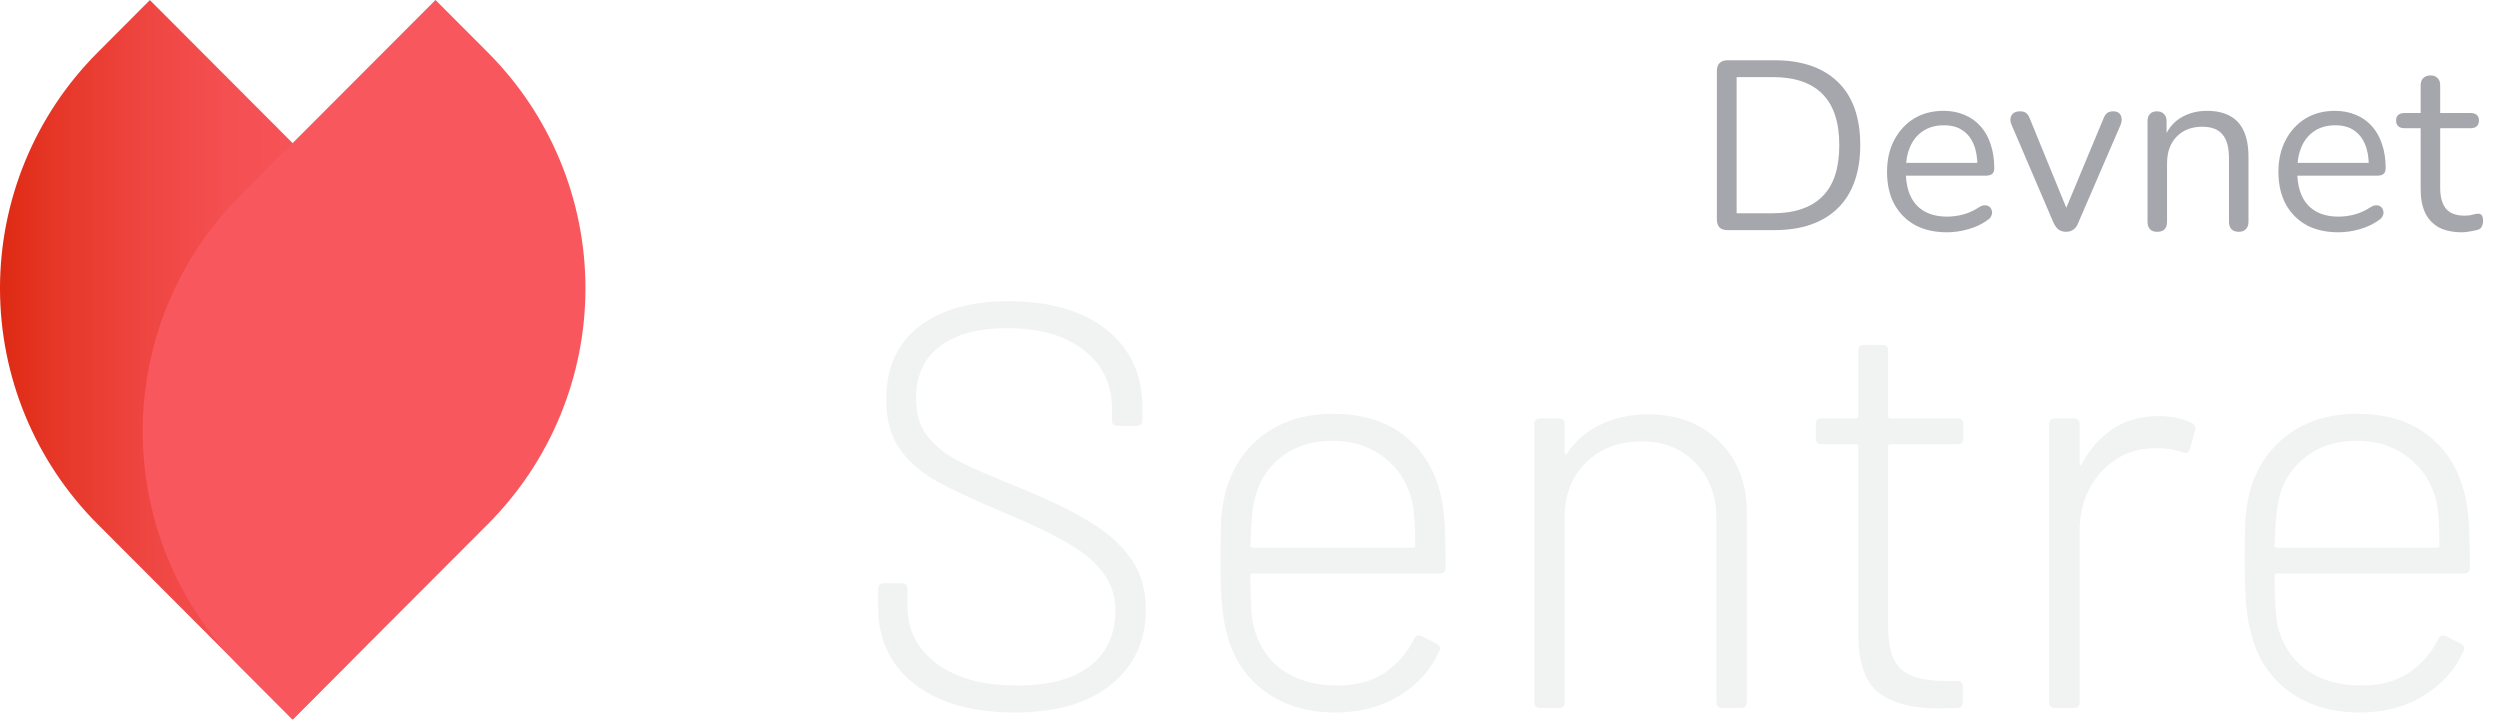
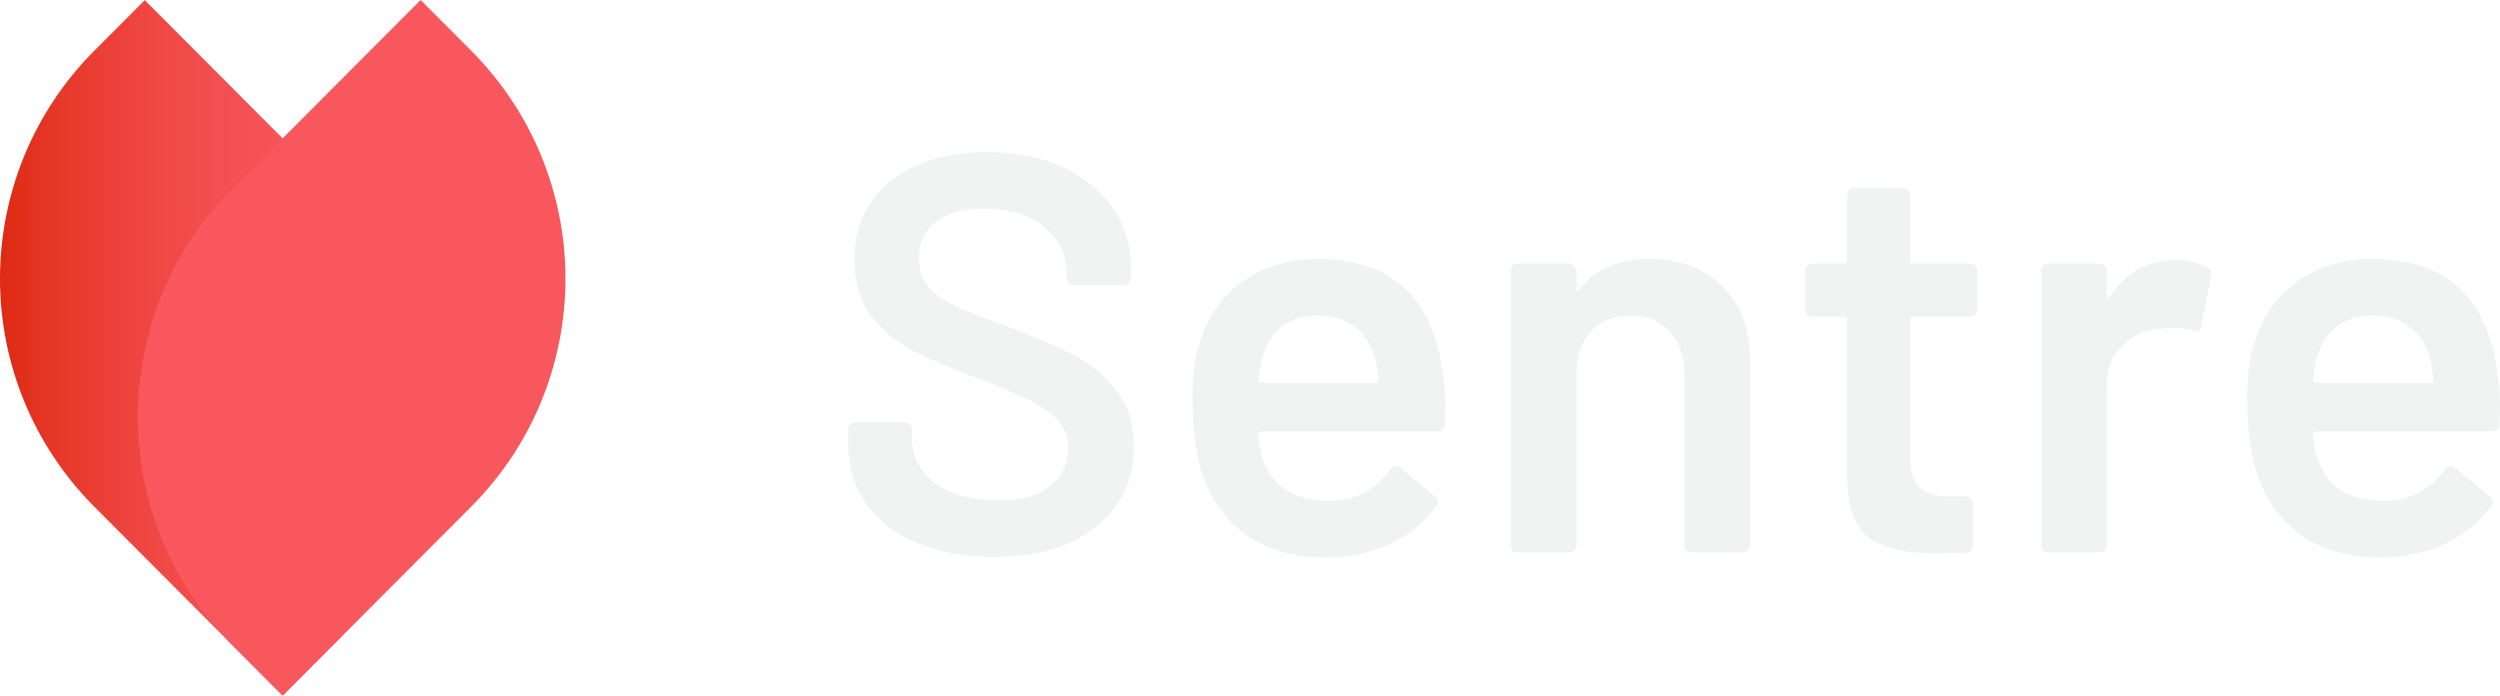
- <svg xmlns="http://www.w3.org/2000/svg" width="83" height="24" viewBox="0 0 83 24" fill="none">
-   <path d="M9.713 23.885L3.235 17.395C1.164 15.32 0 12.506 0 9.571C0 6.637 1.164 3.823 3.235 1.748L4.976 0.003L11.457 6.497C13.527 8.572 14.689 11.386 14.689 14.32C14.688 17.253 13.524 20.066 11.454 22.14L9.713 23.885Z" fill="url(#paint0_linear_2240_5901)" />
-   <path d="M7.972 6.497L14.458 0L16.199 1.744C17.225 2.772 18.04 3.992 18.595 5.335C19.151 6.678 19.437 8.118 19.437 9.572C19.437 11.025 19.151 12.465 18.595 13.808C18.04 15.151 17.225 16.371 16.199 17.399L9.717 23.892L7.972 22.145C5.901 20.07 4.738 17.255 4.738 14.321C4.738 11.386 5.901 8.572 7.972 6.497Z" fill="url(#paint1_linear_2240_5901)" />
-   <path d="M33.694 23.655C32.296 23.655 31.19 23.344 30.376 22.721C29.562 22.085 29.156 21.239 29.156 20.184V19.555C29.156 19.428 29.219 19.364 29.346 19.364H29.938C30.065 19.364 30.128 19.428 30.128 19.555V20.127C30.128 20.915 30.452 21.551 31.101 22.034C31.749 22.517 32.639 22.759 33.77 22.759C34.825 22.759 35.633 22.543 36.192 22.11C36.751 21.665 37.031 21.055 37.031 20.279C37.031 19.809 36.904 19.402 36.65 19.059C36.408 18.703 36.027 18.372 35.506 18.067C34.997 17.762 34.273 17.412 33.332 17.018C32.34 16.599 31.59 16.249 31.082 15.969C30.586 15.69 30.185 15.34 29.88 14.92C29.575 14.488 29.423 13.935 29.423 13.261C29.423 12.219 29.779 11.418 30.491 10.858C31.215 10.286 32.213 10 33.484 10C34.87 10 35.957 10.318 36.745 10.954C37.533 11.589 37.927 12.441 37.927 13.509V13.948C37.927 14.075 37.864 14.139 37.737 14.139H37.107C36.98 14.139 36.917 14.075 36.917 13.948V13.566C36.917 12.765 36.612 12.123 36.001 11.64C35.391 11.144 34.533 10.896 33.427 10.896C32.461 10.896 31.717 11.1 31.196 11.507C30.675 11.901 30.414 12.473 30.414 13.223C30.414 13.732 30.535 14.145 30.776 14.463C31.018 14.781 31.361 15.06 31.806 15.302C32.264 15.531 32.963 15.836 33.904 16.217C34.844 16.599 35.601 16.967 36.173 17.323C36.758 17.667 37.215 18.074 37.546 18.544C37.877 19.014 38.042 19.58 38.042 20.241C38.042 21.271 37.66 22.098 36.898 22.721C36.135 23.344 35.067 23.655 33.694 23.655ZM44.411 22.759C45.009 22.759 45.517 22.625 45.937 22.358C46.369 22.079 46.706 21.697 46.948 21.214C47.011 21.1 47.094 21.068 47.196 21.119L47.691 21.367C47.806 21.43 47.837 21.513 47.787 21.614C47.507 22.238 47.062 22.733 46.452 23.102C45.854 23.471 45.149 23.655 44.335 23.655C43.445 23.655 42.689 23.439 42.066 23.007C41.443 22.574 41.017 21.983 40.788 21.233C40.687 20.915 40.617 20.559 40.579 20.165C40.54 19.771 40.521 19.275 40.521 18.677C40.521 18.055 40.528 17.584 40.54 17.266C40.566 16.948 40.61 16.656 40.674 16.389C40.877 15.588 41.291 14.946 41.913 14.463C42.549 13.98 43.325 13.738 44.24 13.738C45.282 13.738 46.115 14.011 46.738 14.558C47.361 15.092 47.748 15.836 47.901 16.789C47.939 17.031 47.965 17.317 47.977 17.648C47.99 17.965 47.996 18.366 47.996 18.849C47.996 18.976 47.933 19.04 47.806 19.04H41.589C41.538 19.04 41.513 19.065 41.513 19.116C41.513 19.93 41.545 20.47 41.608 20.737C41.748 21.36 42.06 21.856 42.543 22.225C43.038 22.581 43.661 22.759 44.411 22.759ZM41.646 16.618C41.583 16.859 41.538 17.355 41.513 18.105C41.513 18.156 41.538 18.182 41.589 18.182H46.909C46.96 18.182 46.986 18.156 46.986 18.105C46.986 17.47 46.954 16.993 46.89 16.675C46.751 16.065 46.445 15.575 45.975 15.207C45.505 14.825 44.926 14.634 44.24 14.634C43.553 14.634 42.981 14.819 42.524 15.187C42.066 15.543 41.773 16.02 41.646 16.618ZM54.714 13.757C55.693 13.757 56.481 14.056 57.078 14.653C57.688 15.251 57.994 16.039 57.994 17.018V23.312C57.994 23.439 57.93 23.503 57.803 23.503H57.174C57.047 23.503 56.983 23.439 56.983 23.312V17.209C56.983 16.459 56.754 15.849 56.297 15.378C55.839 14.895 55.241 14.653 54.504 14.653C53.741 14.653 53.125 14.889 52.654 15.359C52.184 15.817 51.949 16.421 51.949 17.171V23.312C51.949 23.439 51.885 23.503 51.758 23.503H51.129C51.002 23.503 50.938 23.439 50.938 23.312V14.081C50.938 13.954 51.002 13.891 51.129 13.891H51.758C51.885 13.891 51.949 13.954 51.949 14.081V15.016C51.949 15.054 51.955 15.079 51.968 15.092C51.993 15.092 52.012 15.079 52.025 15.054C52.305 14.634 52.673 14.316 53.131 14.1C53.589 13.871 54.116 13.757 54.714 13.757ZM65.185 14.558C65.185 14.685 65.121 14.749 64.994 14.749H62.763C62.712 14.749 62.687 14.774 62.687 14.825V20.852C62.687 21.5 62.833 21.958 63.125 22.225C63.418 22.479 63.888 22.606 64.536 22.606H64.975C65.102 22.606 65.166 22.67 65.166 22.797V23.312C65.166 23.439 65.102 23.503 64.975 23.503L64.403 23.522C63.513 23.522 62.839 23.35 62.382 23.007C61.937 22.663 61.708 22.034 61.695 21.119V14.825C61.695 14.774 61.67 14.749 61.619 14.749H60.475C60.348 14.749 60.284 14.685 60.284 14.558V14.081C60.284 13.954 60.348 13.891 60.475 13.891H61.619C61.67 13.891 61.695 13.865 61.695 13.814V11.64C61.695 11.513 61.759 11.449 61.886 11.449H62.496C62.623 11.449 62.687 11.513 62.687 11.64V13.814C62.687 13.865 62.712 13.891 62.763 13.891H64.994C65.121 13.891 65.185 13.954 65.185 14.081V14.558ZM71.656 13.814C72.088 13.814 72.457 13.891 72.762 14.043C72.864 14.081 72.902 14.164 72.877 14.291L72.705 14.901C72.667 15.028 72.584 15.067 72.457 15.016C72.203 14.914 71.885 14.87 71.504 14.882C70.792 14.895 70.201 15.168 69.73 15.702C69.273 16.224 69.044 16.866 69.044 17.629V23.312C69.044 23.439 68.98 23.503 68.853 23.503H68.224C68.097 23.503 68.033 23.439 68.033 23.312V14.081C68.033 13.954 68.097 13.891 68.224 13.891H68.853C68.98 13.891 69.044 13.954 69.044 14.081V15.378C69.044 15.416 69.05 15.442 69.063 15.454C69.088 15.454 69.107 15.435 69.12 15.397C69.387 14.901 69.73 14.514 70.15 14.234C70.582 13.954 71.084 13.814 71.656 13.814ZM78.415 22.759C79.013 22.759 79.521 22.625 79.941 22.358C80.373 22.079 80.71 21.697 80.951 21.214C81.015 21.1 81.097 21.068 81.199 21.119L81.695 21.367C81.809 21.43 81.841 21.513 81.79 21.614C81.511 22.238 81.066 22.733 80.455 23.102C79.858 23.471 79.152 23.655 78.339 23.655C77.449 23.655 76.692 23.439 76.07 23.007C75.447 22.574 75.021 21.983 74.792 21.233C74.69 20.915 74.62 20.559 74.582 20.165C74.544 19.771 74.525 19.275 74.525 18.677C74.525 18.055 74.531 17.584 74.544 17.266C74.57 16.948 74.614 16.656 74.677 16.389C74.881 15.588 75.294 14.946 75.917 14.463C76.553 13.98 77.328 13.738 78.243 13.738C79.286 13.738 80.118 14.011 80.742 14.558C81.364 15.092 81.752 15.836 81.905 16.789C81.943 17.031 81.968 17.317 81.981 17.648C81.994 17.965 82 18.366 82 18.849C82 18.976 81.936 19.04 81.809 19.04H75.593C75.542 19.04 75.517 19.065 75.517 19.116C75.517 19.93 75.548 20.47 75.612 20.737C75.752 21.36 76.063 21.856 76.546 22.225C77.042 22.581 77.665 22.759 78.415 22.759ZM75.65 16.618C75.587 16.859 75.542 17.355 75.517 18.105C75.517 18.156 75.542 18.182 75.593 18.182H80.913C80.964 18.182 80.989 18.156 80.989 18.105C80.989 17.47 80.958 16.993 80.894 16.675C80.754 16.065 80.449 15.575 79.979 15.207C79.508 14.825 78.93 14.634 78.243 14.634C77.557 14.634 76.985 14.819 76.527 15.187C76.07 15.543 75.777 16.02 75.65 16.618Z" fill="#F1F2F2" />
-   <path d="M57.36 7.64C57.243 7.64 57.152 7.611 57.088 7.552C57.029 7.488 57 7.397 57 7.28V2.36C57 2.243 57.029 2.155 57.088 2.096C57.152 2.032 57.243 2 57.36 2H58.904C59.816 2 60.52 2.24 61.016 2.72C61.512 3.2 61.76 3.899 61.76 4.816C61.76 5.275 61.696 5.68 61.568 6.032C61.445 6.379 61.261 6.672 61.016 6.912C60.771 7.152 60.472 7.333 60.12 7.456C59.768 7.579 59.363 7.64 58.904 7.64H57.36ZM57.656 7.08H58.856C59.229 7.08 59.552 7.032 59.824 6.936C60.101 6.84 60.331 6.699 60.512 6.512C60.699 6.325 60.837 6.091 60.928 5.808C61.019 5.52 61.064 5.189 61.064 4.816C61.064 4.064 60.88 3.501 60.512 3.128C60.144 2.749 59.592 2.56 58.856 2.56H57.656V7.08Z" fill="#A6A7AD" />
-   <path d="M64.641 7.712C64.231 7.712 63.876 7.632 63.578 7.472C63.284 7.307 63.055 7.075 62.889 6.776C62.73 6.477 62.65 6.12 62.65 5.704C62.65 5.299 62.73 4.947 62.889 4.648C63.05 4.344 63.268 4.107 63.545 3.936C63.828 3.765 64.153 3.68 64.522 3.68C64.783 3.68 65.017 3.725 65.225 3.816C65.433 3.901 65.609 4.027 65.754 4.192C65.903 4.357 66.015 4.557 66.09 4.792C66.169 5.027 66.21 5.291 66.21 5.584C66.21 5.669 66.186 5.733 66.138 5.776C66.09 5.813 66.02 5.832 65.93 5.832H63.145V5.408H65.778L65.65 5.512C65.65 5.224 65.607 4.981 65.522 4.784C65.436 4.581 65.311 4.427 65.145 4.32C64.986 4.213 64.783 4.16 64.537 4.16C64.266 4.16 64.034 4.224 63.842 4.352C63.655 4.475 63.514 4.648 63.417 4.872C63.322 5.091 63.273 5.347 63.273 5.64V5.688C63.273 6.179 63.391 6.552 63.626 6.808C63.865 7.064 64.204 7.192 64.641 7.192C64.823 7.192 65.001 7.168 65.177 7.12C65.359 7.072 65.535 6.992 65.706 6.88C65.78 6.832 65.847 6.811 65.906 6.816C65.969 6.816 66.02 6.835 66.058 6.872C66.095 6.904 66.119 6.947 66.129 7C66.145 7.048 66.14 7.101 66.114 7.16C66.092 7.219 66.047 7.269 65.978 7.312C65.802 7.44 65.594 7.539 65.353 7.608C65.114 7.677 64.876 7.712 64.641 7.712Z" fill="#A6A7AD" />
-   <path d="M68.588 7.696C68.498 7.696 68.418 7.672 68.348 7.624C68.279 7.571 68.22 7.491 68.172 7.384L66.788 4.152C66.751 4.072 66.738 3.997 66.748 3.928C66.759 3.859 66.791 3.803 66.844 3.76C66.898 3.717 66.972 3.696 67.068 3.696C67.154 3.696 67.22 3.715 67.268 3.752C67.316 3.789 67.359 3.856 67.396 3.952L68.708 7.16H68.492L69.828 3.952C69.866 3.856 69.908 3.789 69.956 3.752C70.004 3.715 70.074 3.696 70.164 3.696C70.25 3.696 70.314 3.717 70.356 3.76C70.404 3.803 70.431 3.859 70.436 3.928C70.447 3.992 70.436 4.064 70.404 4.144L69.004 7.384C68.967 7.491 68.911 7.571 68.836 7.624C68.767 7.672 68.684 7.696 68.588 7.696Z" fill="#A6A7AD" />
-   <path d="M71.618 7.696C71.511 7.696 71.431 7.667 71.378 7.608C71.324 7.549 71.298 7.467 71.298 7.36V4.024C71.298 3.917 71.324 3.837 71.378 3.784C71.431 3.725 71.508 3.696 71.61 3.696C71.711 3.696 71.788 3.725 71.842 3.784C71.9 3.837 71.93 3.917 71.93 4.024V4.712L71.842 4.616C71.954 4.307 72.135 4.075 72.386 3.92C72.642 3.76 72.935 3.68 73.266 3.68C73.575 3.68 73.831 3.736 74.034 3.848C74.242 3.96 74.396 4.131 74.498 4.36C74.599 4.584 74.65 4.869 74.65 5.216V7.36C74.65 7.467 74.62 7.549 74.562 7.608C74.508 7.667 74.431 7.696 74.33 7.696C74.223 7.696 74.14 7.667 74.082 7.608C74.028 7.549 74.002 7.467 74.002 7.36V5.256C74.002 4.893 73.93 4.629 73.786 4.464C73.647 4.293 73.423 4.208 73.114 4.208C72.756 4.208 72.471 4.32 72.258 4.544C72.05 4.763 71.946 5.056 71.946 5.424V7.36C71.946 7.584 71.836 7.696 71.618 7.696Z" fill="#A6A7AD" />
-   <path d="M77.636 7.712C77.226 7.712 76.871 7.632 76.573 7.472C76.279 7.307 76.05 7.075 75.885 6.776C75.725 6.477 75.644 6.12 75.644 5.704C75.644 5.299 75.725 4.947 75.885 4.648C76.044 4.344 76.263 4.107 76.54 3.936C76.823 3.765 77.148 3.68 77.516 3.68C77.778 3.68 78.013 3.725 78.221 3.816C78.428 3.901 78.605 4.027 78.749 4.192C78.898 4.357 79.01 4.557 79.085 4.792C79.165 5.027 79.204 5.291 79.204 5.584C79.204 5.669 79.18 5.733 79.132 5.776C79.085 5.813 79.015 5.832 78.924 5.832H76.141V5.408H78.772L78.644 5.512C78.644 5.224 78.602 4.981 78.516 4.784C78.431 4.581 78.306 4.427 78.141 4.32C77.981 4.213 77.778 4.16 77.532 4.16C77.26 4.16 77.028 4.224 76.837 4.352C76.65 4.475 76.508 4.648 76.412 4.872C76.317 5.091 76.269 5.347 76.269 5.64V5.688C76.269 6.179 76.386 6.552 76.621 6.808C76.861 7.064 77.199 7.192 77.636 7.192C77.818 7.192 77.996 7.168 78.172 7.12C78.354 7.072 78.53 6.992 78.701 6.88C78.775 6.832 78.842 6.811 78.9 6.816C78.965 6.816 79.015 6.835 79.052 6.872C79.09 6.904 79.114 6.947 79.124 7C79.141 7.048 79.135 7.101 79.109 7.16C79.087 7.219 79.042 7.269 78.972 7.312C78.796 7.44 78.588 7.539 78.349 7.608C78.109 7.677 77.871 7.712 77.636 7.712Z" fill="#A6A7AD" />
-   <path d="M81.742 7.712C81.438 7.712 81.182 7.659 80.974 7.552C80.772 7.44 80.62 7.28 80.518 7.072C80.417 6.859 80.366 6.6 80.366 6.296V4.256H79.83C79.74 4.256 79.67 4.235 79.622 4.192C79.574 4.144 79.55 4.08 79.55 4C79.55 3.92 79.574 3.859 79.622 3.816C79.67 3.773 79.74 3.752 79.83 3.752H80.366V2.832C80.366 2.725 80.396 2.645 80.454 2.592C80.513 2.533 80.593 2.504 80.694 2.504C80.796 2.504 80.873 2.533 80.926 2.592C80.985 2.645 81.014 2.725 81.014 2.832V3.752H82.022C82.113 3.752 82.182 3.773 82.23 3.816C82.278 3.859 82.302 3.92 82.302 4C82.302 4.08 82.278 4.144 82.23 4.192C82.182 4.235 82.113 4.256 82.022 4.256H81.014V6.232C81.014 6.536 81.078 6.768 81.206 6.928C81.334 7.083 81.542 7.16 81.83 7.16C81.932 7.16 82.017 7.149 82.086 7.128C82.161 7.107 82.222 7.096 82.27 7.096C82.318 7.091 82.358 7.107 82.39 7.144C82.422 7.181 82.438 7.245 82.438 7.336C82.438 7.4 82.425 7.459 82.398 7.512C82.377 7.565 82.337 7.603 82.278 7.624C82.214 7.645 82.129 7.664 82.022 7.68C81.921 7.701 81.828 7.712 81.742 7.712Z" fill="#A6A7AD" />
+ <svg xmlns="http://www.w3.org/2000/svg" width="115" height="32" viewBox="0 0 115 32" fill="none">
+   <path d="M12.998 31.991L4.329 23.299C1.557 20.52 0 16.751 0 12.821C0 8.89 1.557 5.121 4.329 2.342L6.659 0.006L15.333 8.703C18.103 11.482 19.658 15.251 19.657 19.18C19.656 23.109 18.099 26.877 15.328 29.655L12.998 31.991Z" fill="url(#paint0_linear_2980_6114)" />
+   <path d="M10.669 8.702L19.348 0L21.678 2.336C23.052 3.712 24.142 5.347 24.886 7.145C25.629 8.944 26.012 10.872 26.012 12.82C26.012 14.767 25.629 16.695 24.886 18.494C24.142 20.293 23.052 21.927 21.678 23.303L13.004 32L10.669 29.659C7.897 26.88 6.34 23.111 6.34 19.18C6.34 15.25 7.897 11.481 10.669 8.702Z" fill="url(#paint1_linear_2980_6114)" />
+   <path d="M45.703 25.616C44.351 25.616 43.172 25.399 42.166 24.966C41.16 24.533 40.38 23.926 39.825 23.146C39.287 22.366 39.018 21.447 39.018 20.39V19.74C39.018 19.653 39.044 19.584 39.096 19.532C39.166 19.463 39.244 19.428 39.33 19.428H41.645C41.732 19.428 41.801 19.463 41.853 19.532C41.923 19.584 41.958 19.653 41.958 19.74V20.234C41.958 21.031 42.313 21.699 43.024 22.236C43.735 22.756 44.706 23.016 45.937 23.016C46.995 23.016 47.793 22.791 48.331 22.34C48.868 21.889 49.137 21.309 49.137 20.598C49.137 20.113 48.989 19.705 48.695 19.376C48.4 19.029 47.975 18.717 47.42 18.44C46.883 18.163 46.068 17.816 44.975 17.4C43.744 16.949 42.747 16.525 41.984 16.126C41.221 15.727 40.579 15.19 40.059 14.514C39.556 13.821 39.304 12.963 39.304 11.94C39.304 10.415 39.859 9.21 40.969 8.326C42.079 7.442 43.562 7 45.417 7C46.718 7 47.862 7.225 48.851 7.676C49.857 8.127 50.637 8.759 51.192 9.574C51.747 10.371 52.024 11.299 52.024 12.356V12.798C52.024 12.885 51.99 12.963 51.92 13.032C51.868 13.084 51.799 13.11 51.712 13.11H49.371C49.284 13.11 49.206 13.084 49.137 13.032C49.085 12.963 49.059 12.885 49.059 12.798V12.512C49.059 11.697 48.721 11.013 48.044 10.458C47.385 9.886 46.466 9.6 45.287 9.6C44.333 9.6 43.588 9.799 43.05 10.198C42.53 10.597 42.27 11.16 42.27 11.888C42.27 12.408 42.408 12.833 42.686 13.162C42.963 13.491 43.38 13.795 43.934 14.072C44.489 14.332 45.348 14.67 46.51 15.086C47.741 15.554 48.721 15.979 49.449 16.36C50.195 16.741 50.828 17.279 51.348 17.972C51.886 18.648 52.154 19.497 52.154 20.52C52.154 22.08 51.573 23.319 50.411 24.238C49.267 25.157 47.698 25.616 45.703 25.616Z" fill="#F1F2F2" />
+   <path d="M66.378 17.27C66.448 17.703 66.482 18.189 66.482 18.726L66.456 19.532C66.456 19.74 66.352 19.844 66.144 19.844H58.002C57.916 19.844 57.872 19.887 57.872 19.974C57.924 20.546 58.002 20.936 58.106 21.144C58.523 22.392 59.537 23.025 61.15 23.042C62.329 23.042 63.266 22.557 63.959 21.586C64.028 21.482 64.115 21.43 64.219 21.43C64.289 21.43 64.349 21.456 64.401 21.508L66.014 22.834C66.17 22.955 66.196 23.094 66.092 23.25C65.555 24.013 64.835 24.602 63.933 25.018C63.049 25.434 62.06 25.642 60.968 25.642C59.615 25.642 58.462 25.339 57.508 24.732C56.572 24.125 55.887 23.276 55.453 22.184C55.054 21.248 54.855 19.948 54.855 18.284C54.855 17.279 54.959 16.464 55.167 15.84C55.514 14.627 56.164 13.673 57.118 12.98C58.089 12.269 59.251 11.914 60.604 11.914C64.02 11.914 65.945 13.699 66.378 17.27ZM60.604 14.514C59.962 14.514 59.424 14.679 58.991 15.008C58.575 15.32 58.28 15.762 58.106 16.334C58.002 16.629 57.933 17.01 57.898 17.478C57.864 17.565 57.898 17.608 58.002 17.608H63.283C63.37 17.608 63.413 17.565 63.413 17.478C63.378 17.045 63.326 16.715 63.257 16.49C63.101 15.866 62.789 15.381 62.32 15.034C61.87 14.687 61.297 14.514 60.604 14.514Z" fill="#F1F2F2" />
+   <path d="M75.873 11.914C77.278 11.914 78.396 12.33 79.229 13.162C80.078 13.994 80.503 15.129 80.503 16.568V25.096C80.503 25.183 80.469 25.261 80.399 25.33C80.347 25.382 80.278 25.408 80.191 25.408H77.798C77.711 25.408 77.633 25.382 77.564 25.33C77.512 25.261 77.486 25.183 77.486 25.096V17.192C77.486 16.395 77.26 15.753 76.809 15.268C76.359 14.765 75.76 14.514 75.015 14.514C74.269 14.514 73.662 14.757 73.194 15.242C72.743 15.727 72.517 16.369 72.517 17.166V25.096C72.517 25.183 72.483 25.261 72.413 25.33C72.362 25.382 72.292 25.408 72.205 25.408H69.812C69.726 25.408 69.647 25.382 69.578 25.33C69.526 25.261 69.5 25.183 69.5 25.096V12.434C69.5 12.347 69.526 12.278 69.578 12.226C69.647 12.157 69.726 12.122 69.812 12.122H72.205C72.292 12.122 72.362 12.157 72.413 12.226C72.483 12.278 72.517 12.347 72.517 12.434V13.266C72.517 13.318 72.535 13.353 72.57 13.37C72.604 13.387 72.63 13.37 72.648 13.318C73.359 12.382 74.434 11.914 75.873 11.914Z" fill="#F1F2F2" />
+   <path d="M90.959 14.254C90.959 14.341 90.924 14.419 90.855 14.488C90.803 14.54 90.733 14.566 90.647 14.566H87.993C87.907 14.566 87.863 14.609 87.863 14.696V20.962C87.863 21.621 88.002 22.097 88.279 22.392C88.574 22.687 89.034 22.834 89.658 22.834H90.439C90.525 22.834 90.594 22.869 90.647 22.938C90.716 22.99 90.751 23.059 90.751 23.146V25.096C90.751 25.287 90.647 25.399 90.439 25.434L89.086 25.46C87.716 25.46 86.693 25.226 86.016 24.758C85.34 24.29 84.993 23.406 84.976 22.106V14.696C84.976 14.609 84.933 14.566 84.846 14.566H83.363C83.276 14.566 83.198 14.54 83.129 14.488C83.077 14.419 83.051 14.341 83.051 14.254V12.434C83.051 12.347 83.077 12.278 83.129 12.226C83.198 12.157 83.276 12.122 83.363 12.122H84.846C84.933 12.122 84.976 12.079 84.976 11.992V8.95C84.976 8.863 85.002 8.794 85.054 8.742C85.123 8.673 85.201 8.638 85.288 8.638H87.551C87.638 8.638 87.707 8.673 87.759 8.742C87.829 8.794 87.863 8.863 87.863 8.95V11.992C87.863 12.079 87.907 12.122 87.993 12.122H90.647C90.733 12.122 90.803 12.157 90.855 12.226C90.924 12.278 90.959 12.347 90.959 12.434V14.254Z" fill="#F1F2F2" />
+   <path d="M100.09 11.966C100.644 11.966 101.13 12.079 101.546 12.304C101.685 12.373 101.737 12.503 101.702 12.694L101.26 15.034C101.243 15.242 101.121 15.303 100.896 15.216C100.636 15.129 100.332 15.086 99.986 15.086C99.76 15.086 99.587 15.095 99.465 15.112C98.737 15.147 98.13 15.407 97.644 15.892C97.159 16.36 96.916 16.975 96.916 17.738V25.096C96.916 25.183 96.881 25.261 96.812 25.33C96.76 25.382 96.691 25.408 96.604 25.408H94.211C94.124 25.408 94.046 25.382 93.977 25.33C93.925 25.261 93.899 25.183 93.899 25.096V12.434C93.899 12.347 93.925 12.278 93.977 12.226C94.046 12.157 94.124 12.122 94.211 12.122H96.604C96.691 12.122 96.76 12.157 96.812 12.226C96.881 12.278 96.916 12.347 96.916 12.434V13.604C96.916 13.673 96.925 13.717 96.942 13.734C96.977 13.734 97.011 13.708 97.046 13.656C97.775 12.529 98.789 11.966 100.09 11.966Z" fill="#F1F2F2" />
+   <path d="M114.896 17.27C114.965 17.703 115 18.189 115 18.726L114.974 19.532C114.974 19.74 114.87 19.844 114.662 19.844H106.52C106.433 19.844 106.39 19.887 106.39 19.974C106.442 20.546 106.52 20.936 106.624 21.144C107.04 22.392 108.055 23.025 109.668 23.042C110.847 23.042 111.783 22.557 112.477 21.586C112.546 21.482 112.633 21.43 112.737 21.43C112.806 21.43 112.867 21.456 112.919 21.508L114.532 22.834C114.688 22.955 114.714 23.094 114.61 23.25C114.072 24.013 113.353 24.602 112.451 25.018C111.566 25.434 110.578 25.642 109.485 25.642C108.133 25.642 106.98 25.339 106.026 24.732C105.089 24.125 104.404 23.276 103.971 22.184C103.572 21.248 103.373 19.948 103.373 18.284C103.373 17.279 103.477 16.464 103.685 15.84C104.032 14.627 104.682 13.673 105.636 12.98C106.607 12.269 107.769 11.914 109.121 11.914C112.538 11.914 114.462 13.699 114.896 17.27ZM109.121 14.514C108.48 14.514 107.942 14.679 107.509 15.008C107.092 15.32 106.798 15.762 106.624 16.334C106.52 16.629 106.451 17.01 106.416 17.478C106.381 17.565 106.416 17.608 106.52 17.608H111.801C111.887 17.608 111.931 17.565 111.931 17.478C111.896 17.045 111.844 16.715 111.774 16.49C111.618 15.866 111.306 15.381 110.838 15.034C110.387 14.687 109.815 14.514 109.121 14.514Z" fill="#F1F2F2" />
  <defs>
-     <linearGradient id="paint0_linear_2240_5901" x1="14.695" y1="11.946" x2="-0.002" y2="11.946" gradientUnits="userSpaceOnUse">
+     <linearGradient id="paint0_linear_2980_6114" x1="19.665" y1="16.001" x2="-0.003" y2="16.001" gradientUnits="userSpaceOnUse">
      <stop stop-color="#F9575E" />
      <stop offset="0.27" stop-color="#F8555B" />
      <stop offset="0.49" stop-color="#F44F51" />
      <stop offset="0.68" stop-color="#EE4540" />
      <stop offset="0.87" stop-color="#E63728" />
      <stop offset="1" stop-color="#DE2A13" />
    </linearGradient>
-     <linearGradient id="paint1_linear_2240_5901" x1="-44078.6" y1="36960" x2="-44472.9" y2="36863.4" gradientUnits="userSpaceOnUse">
+     <linearGradient id="paint1_linear_2980_6114" x1="-58988.7" y1="49501.9" x2="-59516.5" y2="49372.7" gradientUnits="userSpaceOnUse">
      <stop stop-color="#F9575E" />
      <stop offset="0.27" stop-color="#F8555B" />
      <stop offset="0.49" stop-color="#F44F51" />
      <stop offset="0.68" stop-color="#EE4540" />
      <stop offset="0.87" stop-color="#E63728" />
      <stop offset="1" stop-color="#DE2A13" />
    </linearGradient>
  </defs>
</svg>
